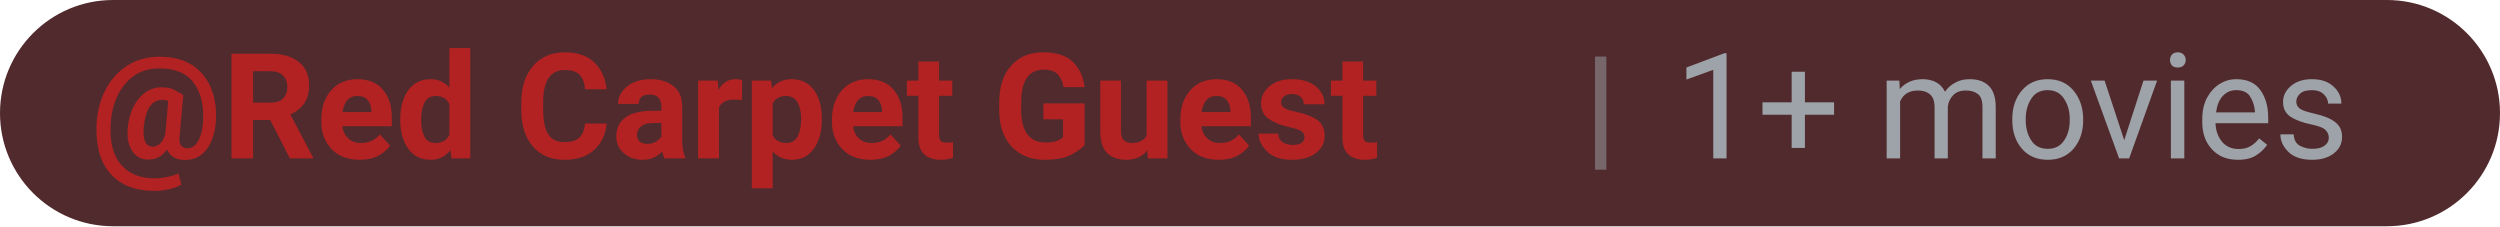
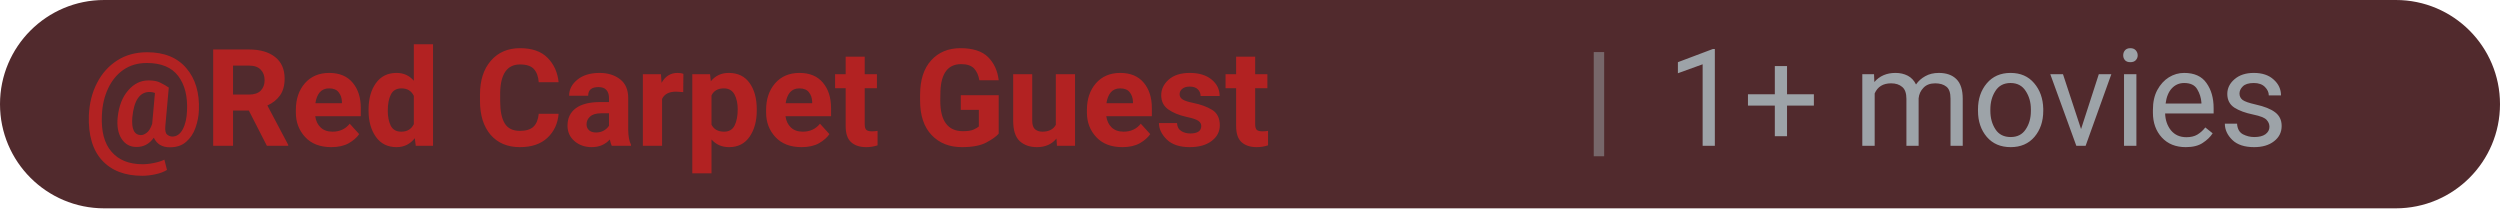
- <svg xmlns="http://www.w3.org/2000/svg" width="221" height="20" viewBox="0 0 221 20" role="img" aria-label="@Red Carpet Guest - 1+ movies">
-   <rect x="0" y="0" width="221" height="20" rx="10" ry="10" fill="#512A2D" />
+ <svg xmlns="http://www.w3.org/2000/svg" width="240" height="20" viewBox="0 0 240 20" role="img" aria-label="@Red Carpet Guest - 1+ movies">
+   <rect x="0" y="0" width="240" height="20" rx="10" ry="10" fill="#512A2D" />
  <text x="8" y="14" font-family="system-ui, -apple-system, 'Segoe UI', Roboto, 'Helvetica Neue', Arial, sans-serif" font-size="13" font-weight="600" fill="#B22222" text-rendering="geometricPrecision">@Red Carpet Guest</text>
-   <rect x="141" y="5" width="1" height="10" fill="#9DA3A8" opacity="0.5" />
-   <text x="148" y="14" font-family="system-ui, -apple-system, 'Segoe UI', Roboto, 'Helvetica Neue', Arial, sans-serif" font-size="13" font-weight="400" fill="#9DA3A8" text-rendering="geometricPrecision">1+ movies</text>
+   <rect x="153" y="5" width="1" height="10" fill="#9DA3A8" opacity="0.5" />
+   <text x="160" y="14" font-family="system-ui, -apple-system, 'Segoe UI', Roboto, 'Helvetica Neue', Arial, sans-serif" font-size="13" font-weight="400" fill="#9DA3A8" text-rendering="geometricPrecision">1+ movies</text>
</svg>
